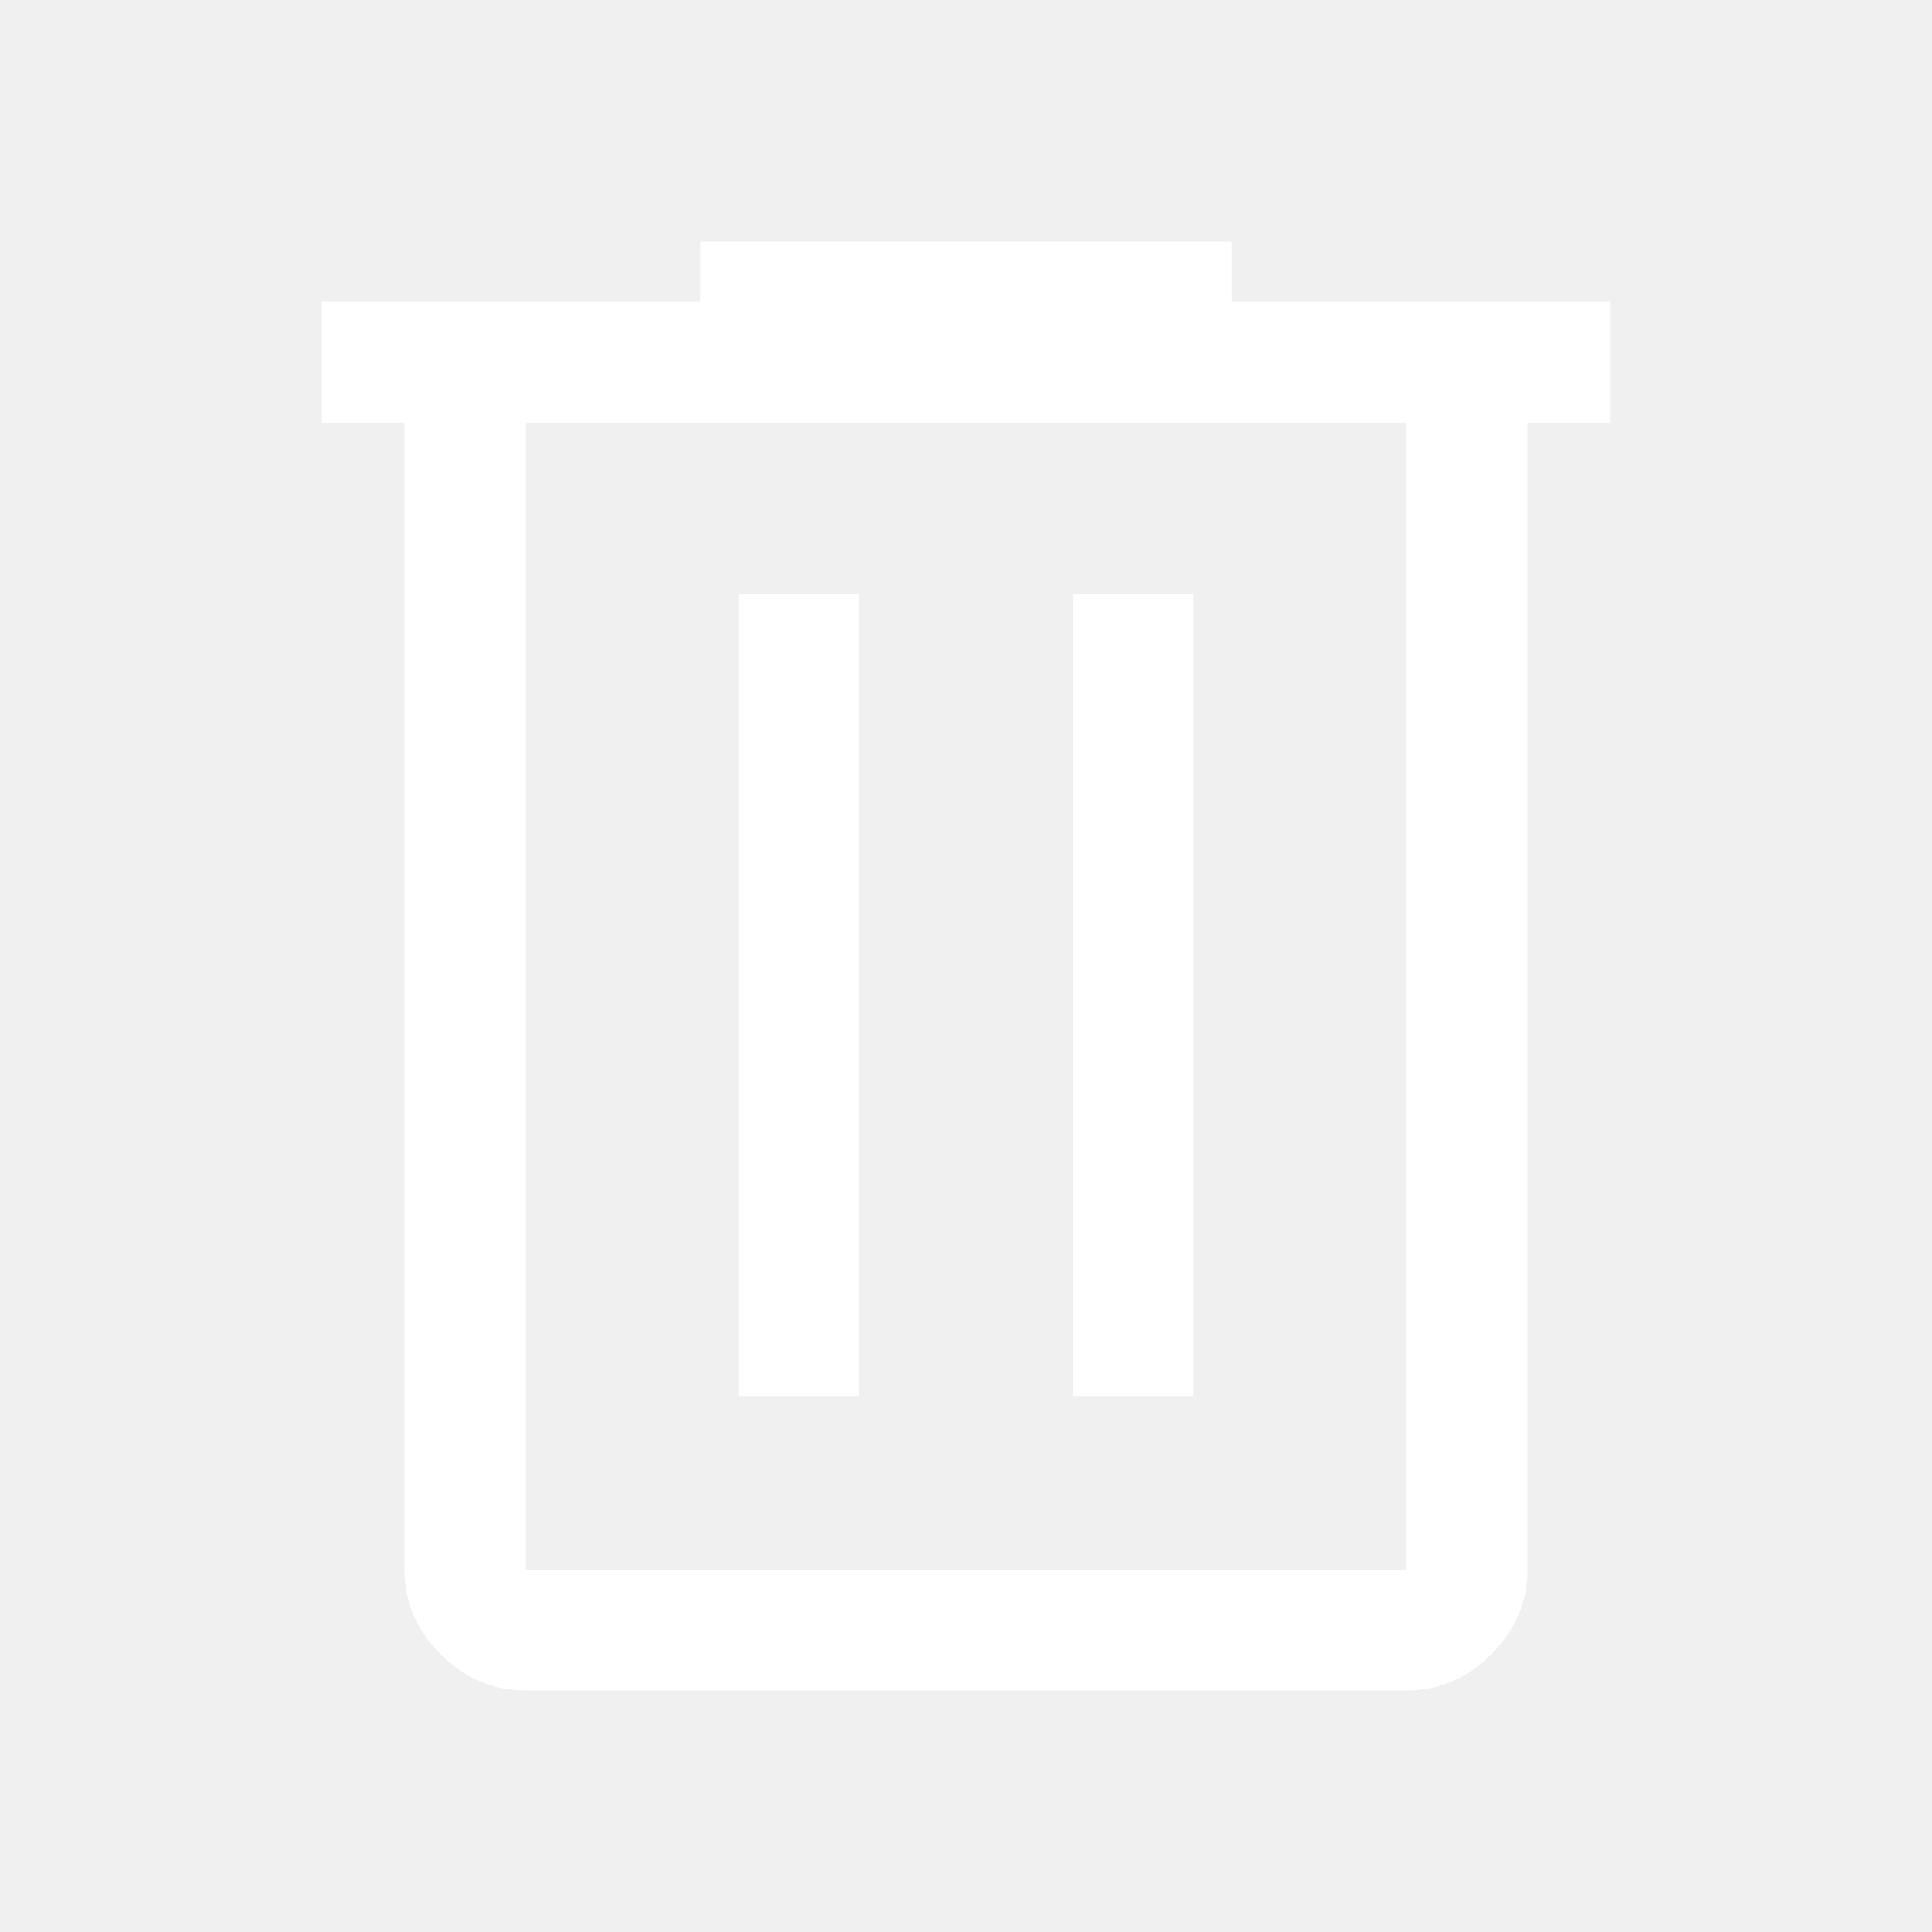
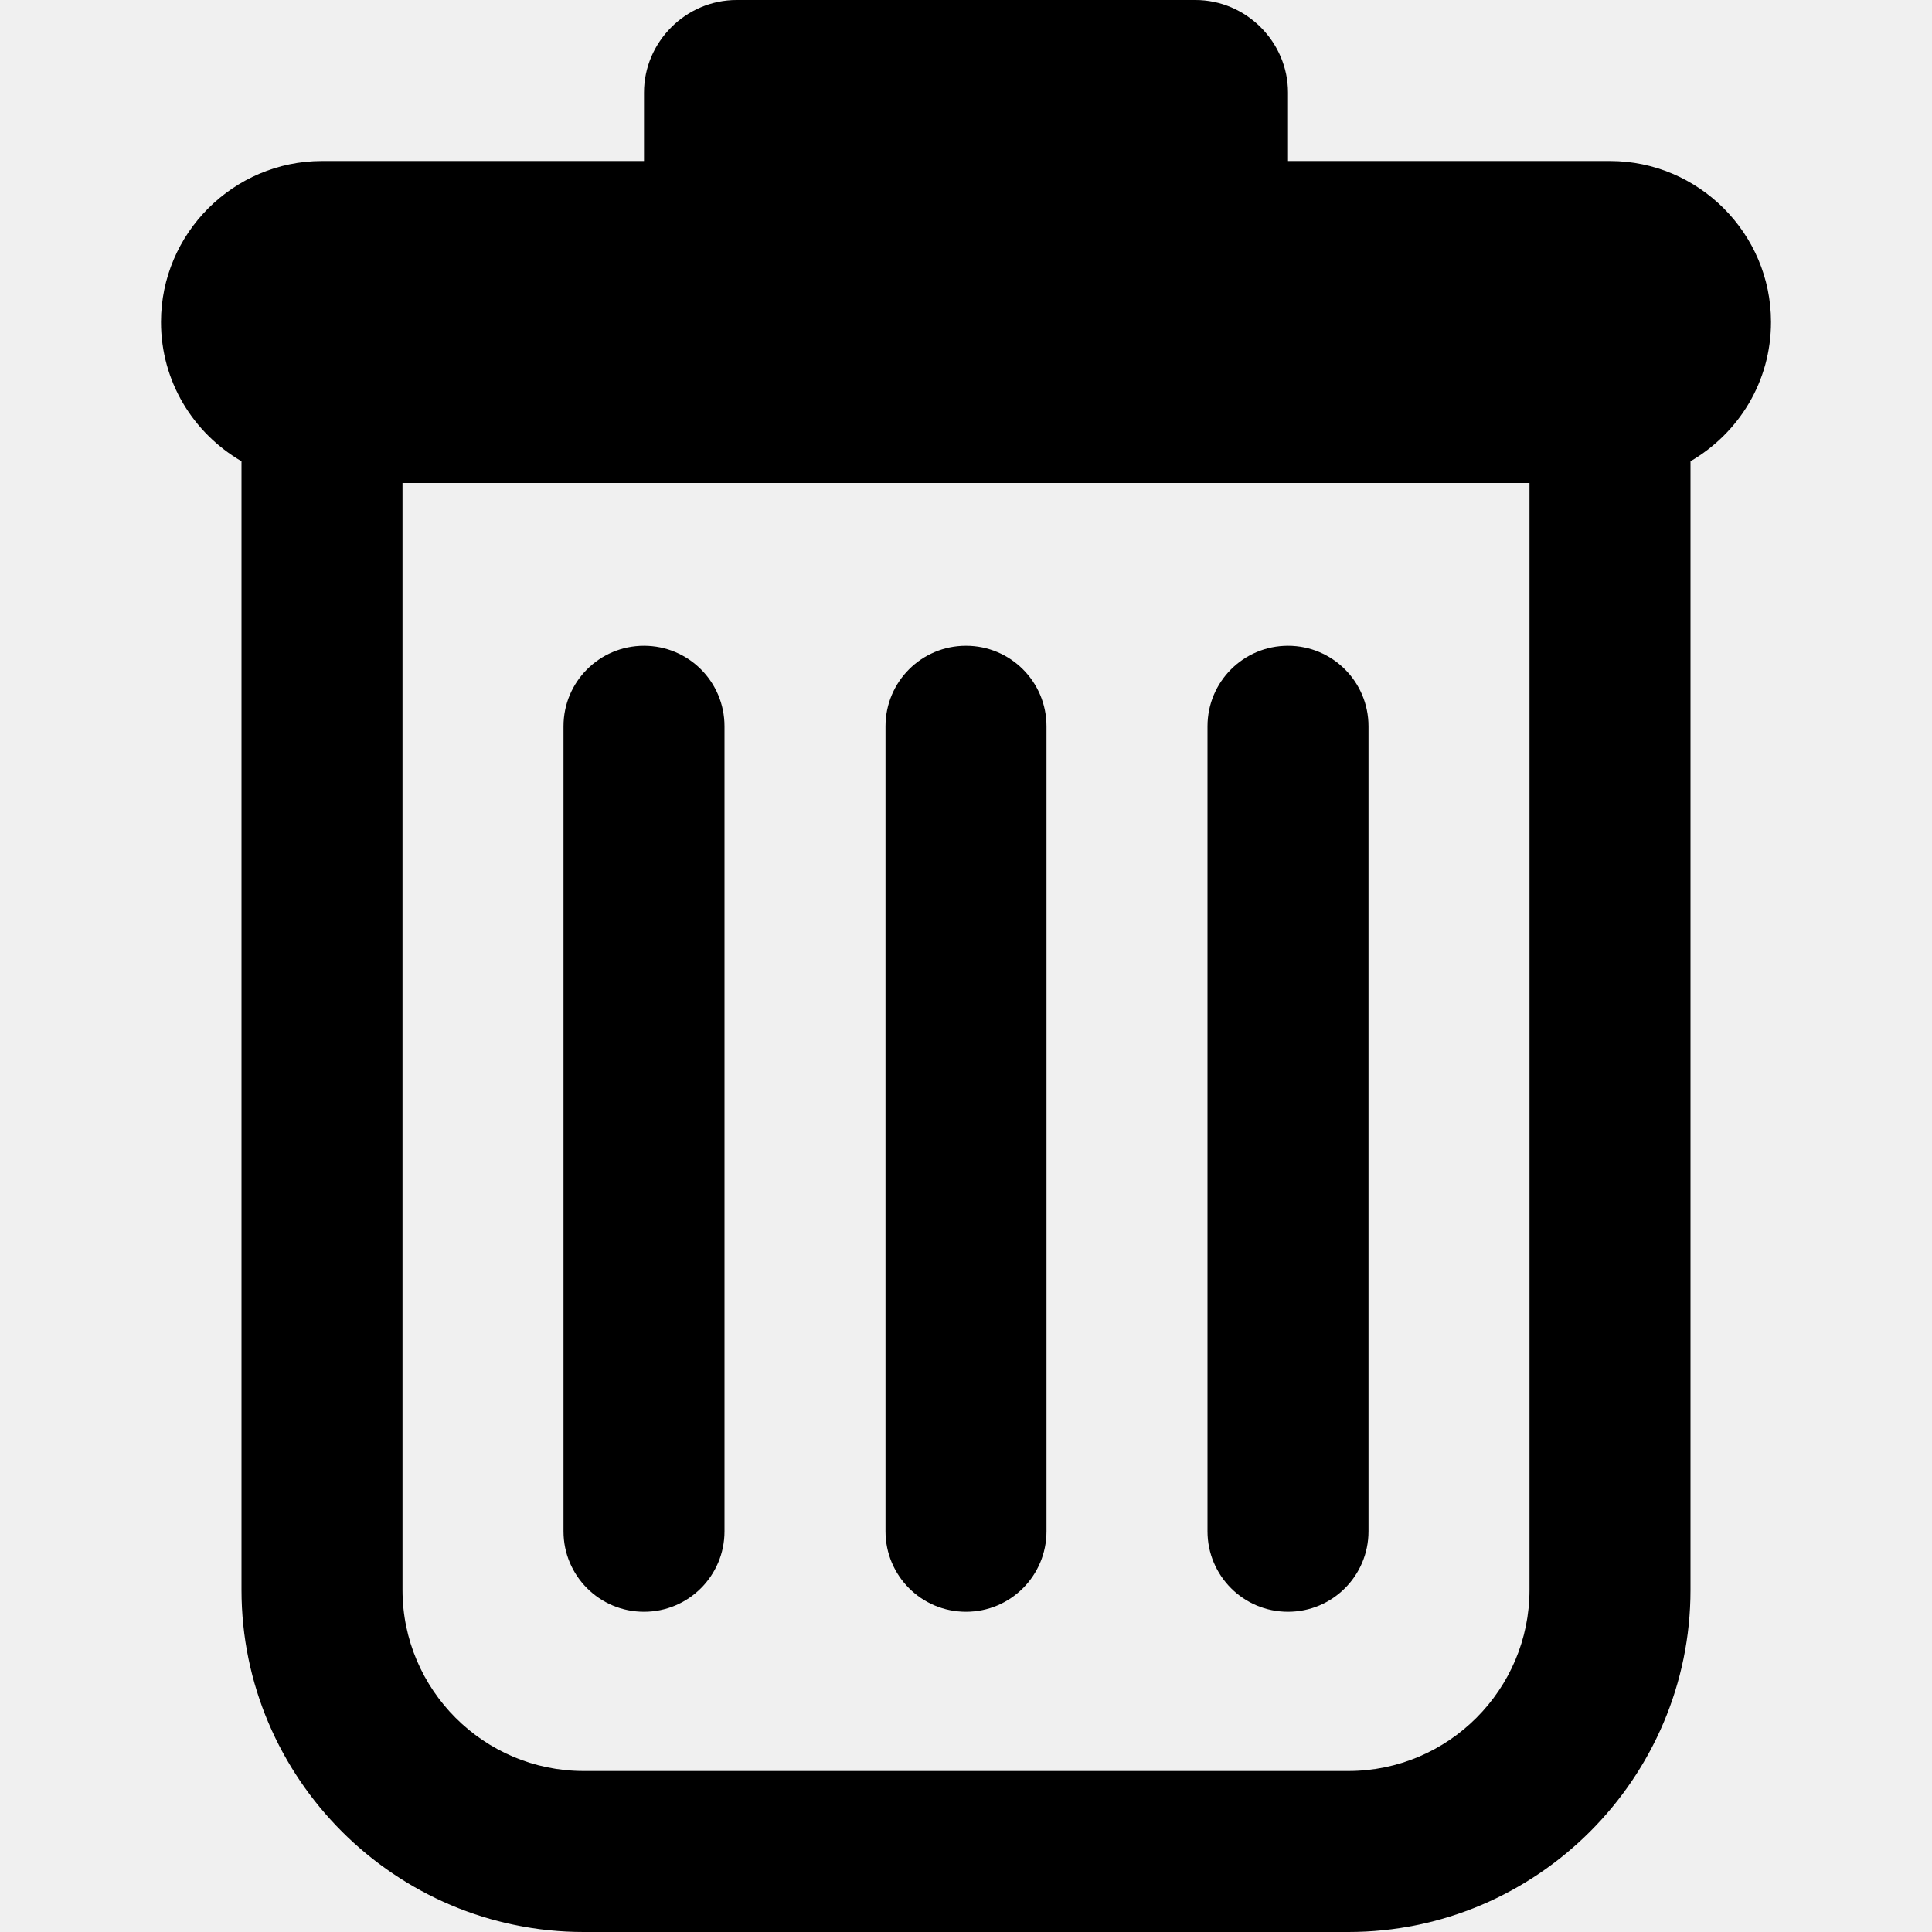
- <svg xmlns="http://www.w3.org/2000/svg" height="48" width="48">
-   <path d="M13.05 42q-1.2 0-2.1-.9-.9-.9-.9-2.1V10.5H8v-3h9.4V6h13.2v1.5H40v3h-2.05V39q0 1.2-.9 2.1-.9.9-2.1.9Zm21.9-31.5h-21.9V39h21.9Zm-16.6 24.2h3V14.75h-3Zm8.3 0h3V14.75h-3Zm-13.6-24.2V39Z" fill="#ffffff" />
+ <svg xmlns="http://www.w3.org/2000/svg" viewBox="0 0 24 24">
+   <path d="M20 2h-4v-.85C16 .52 15.48 0 14.85 0h-5.7C8.52 0 8 .52 8 1.15V2H4c-1.1 0-2 .9-2 2 0 .74.4 1.38 1 1.73v14.02C3 22.09 4.91 24 7.25 24h9.5c2.34 0 4.25-1.91 4.25-4.25V5.73c.6-.35 1-.99 1-1.73 0-1.1-.9-2-2-2zm-1 17.75c0 1.24-1.01 2.25-2.25 2.25h-9.5C6.01 22 5 20.99 5 19.75V6h14v13.75z" />
+   <path d="M8 20.022c-.553 0-1-.447-1-1v-10c0-.553.447-1 1-1s1 .447 1 1v10c0 .553-.447 1-1 1zm8 0c-.553 0-1-.447-1-1v-10c0-.553.447-1 1-1s1 .447 1 1v10c0 .553-.447 1-1 1zm-4 0c-.553 0-1-.447-1-1v-10c0-.553.447-1 1-1s1 .447 1 1v10c0 .553-.447 1-1 1z" />
</svg>
